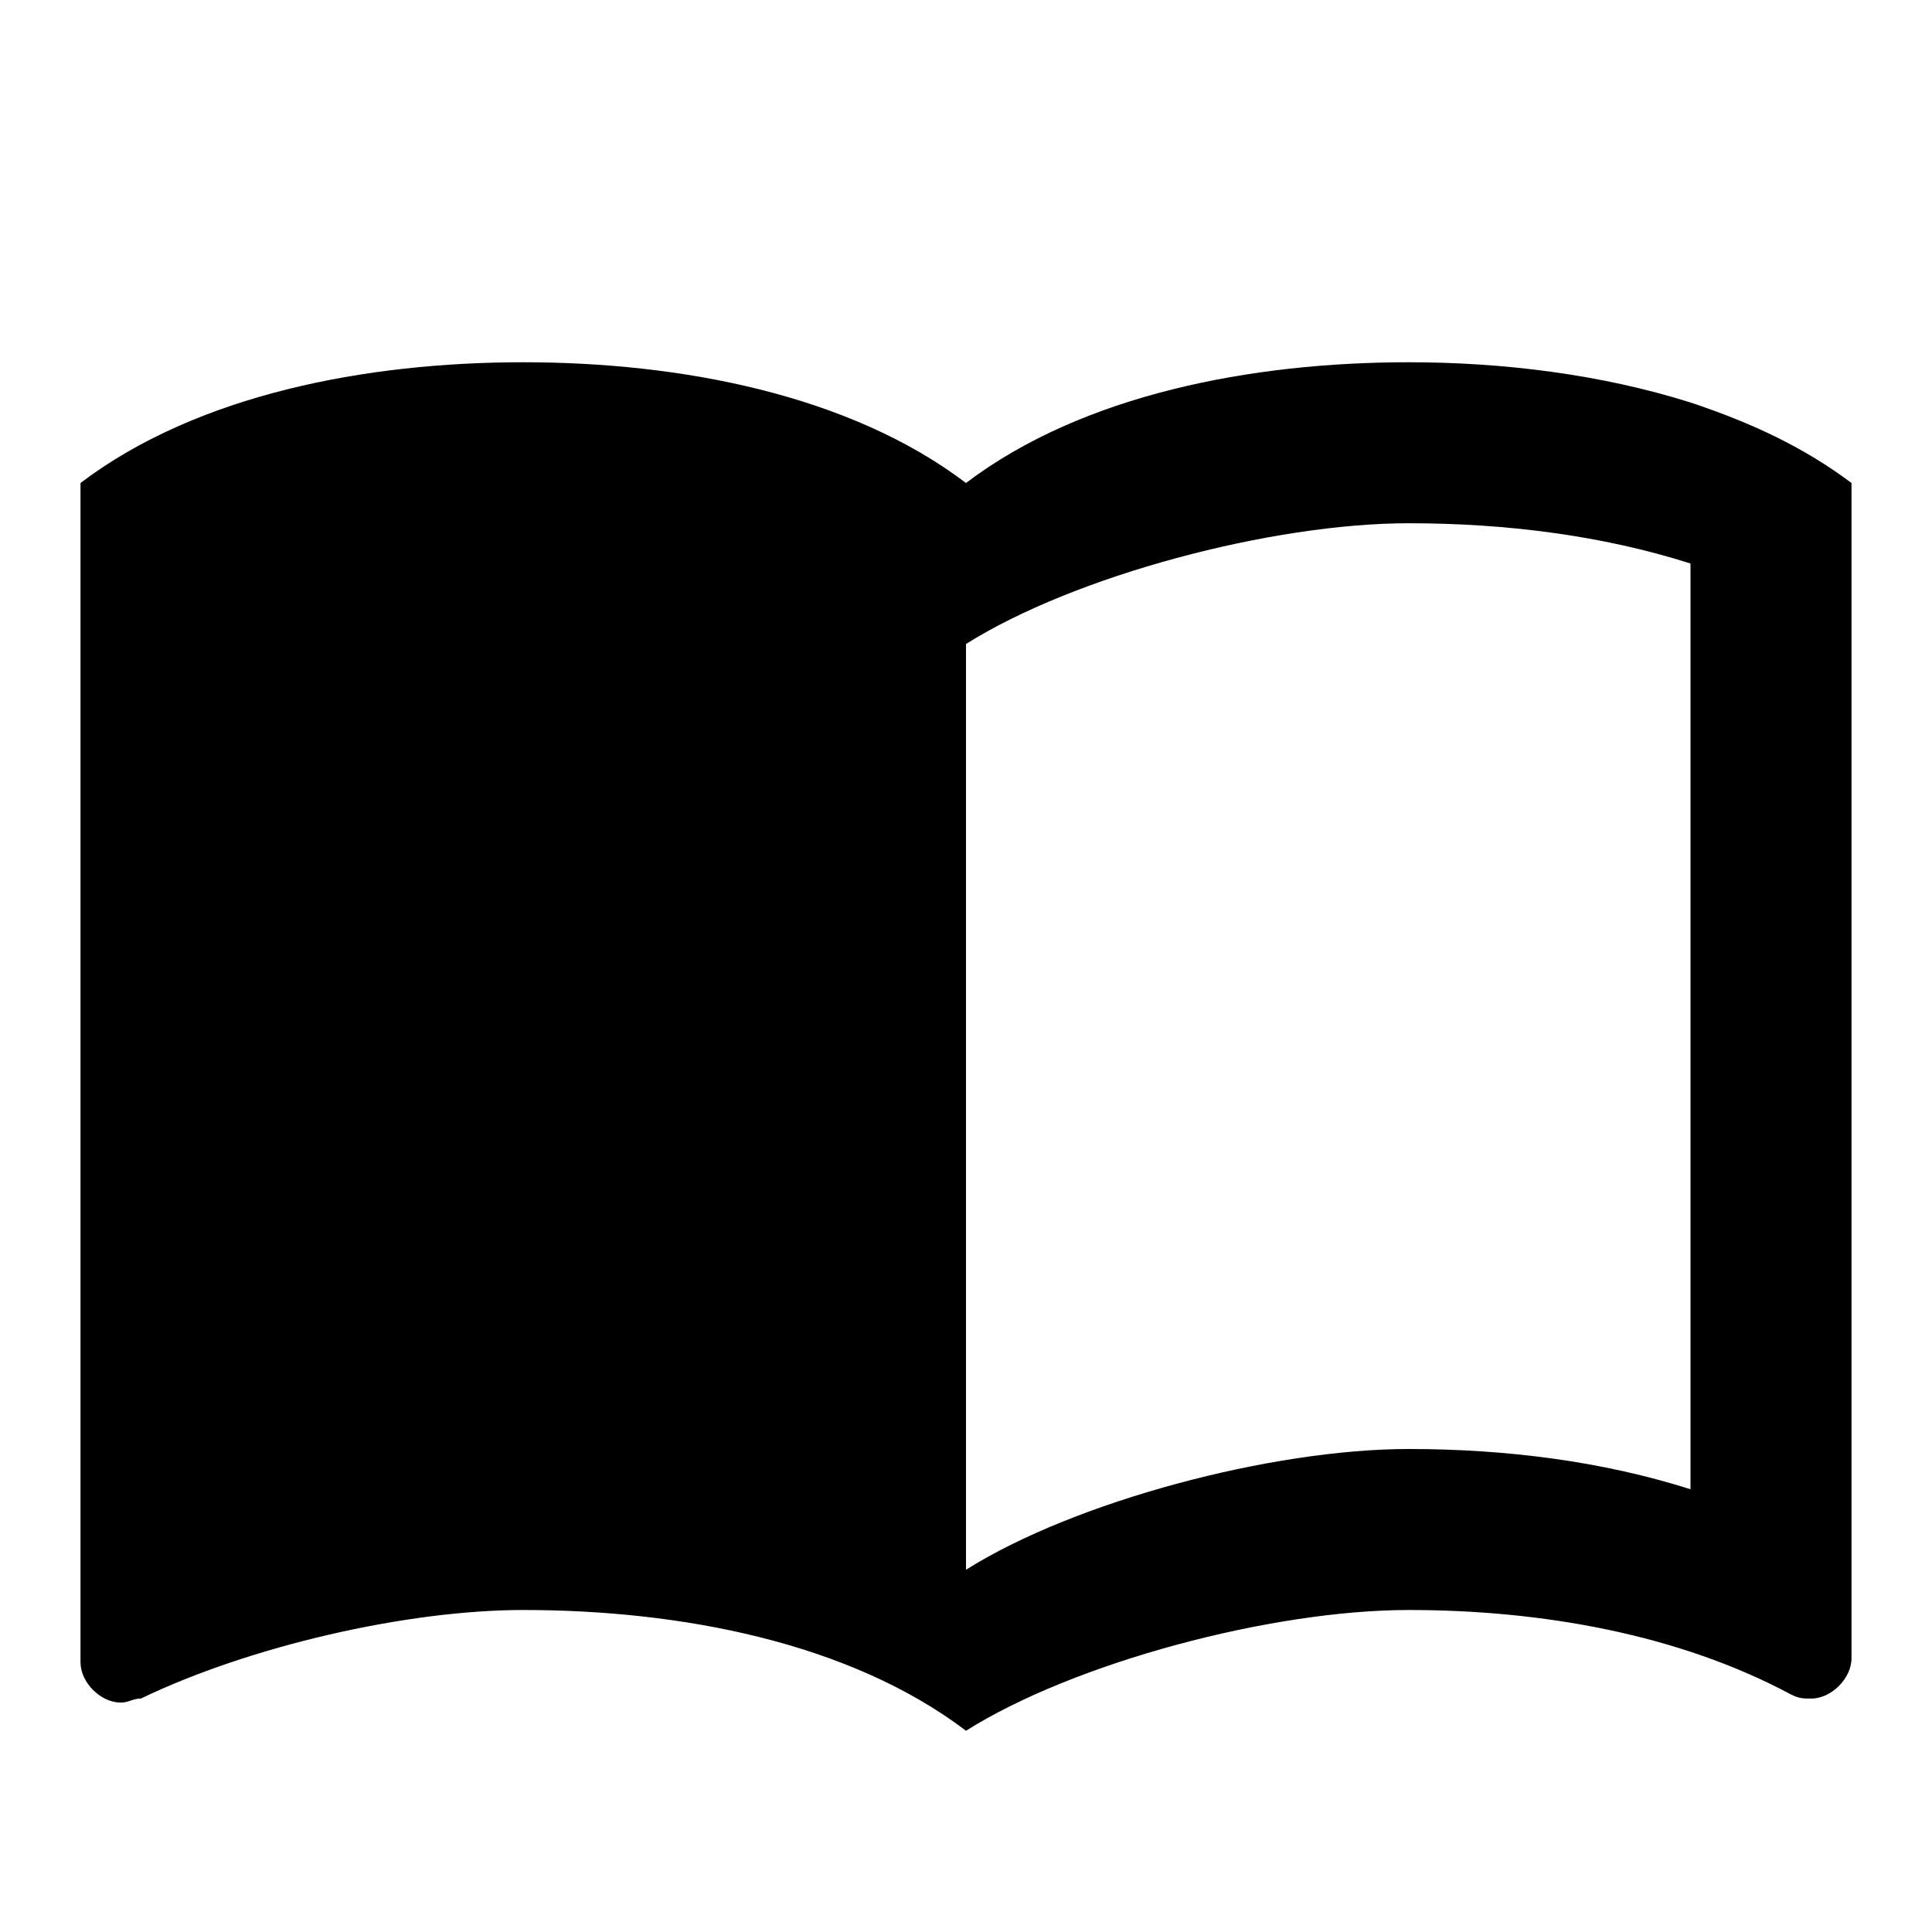
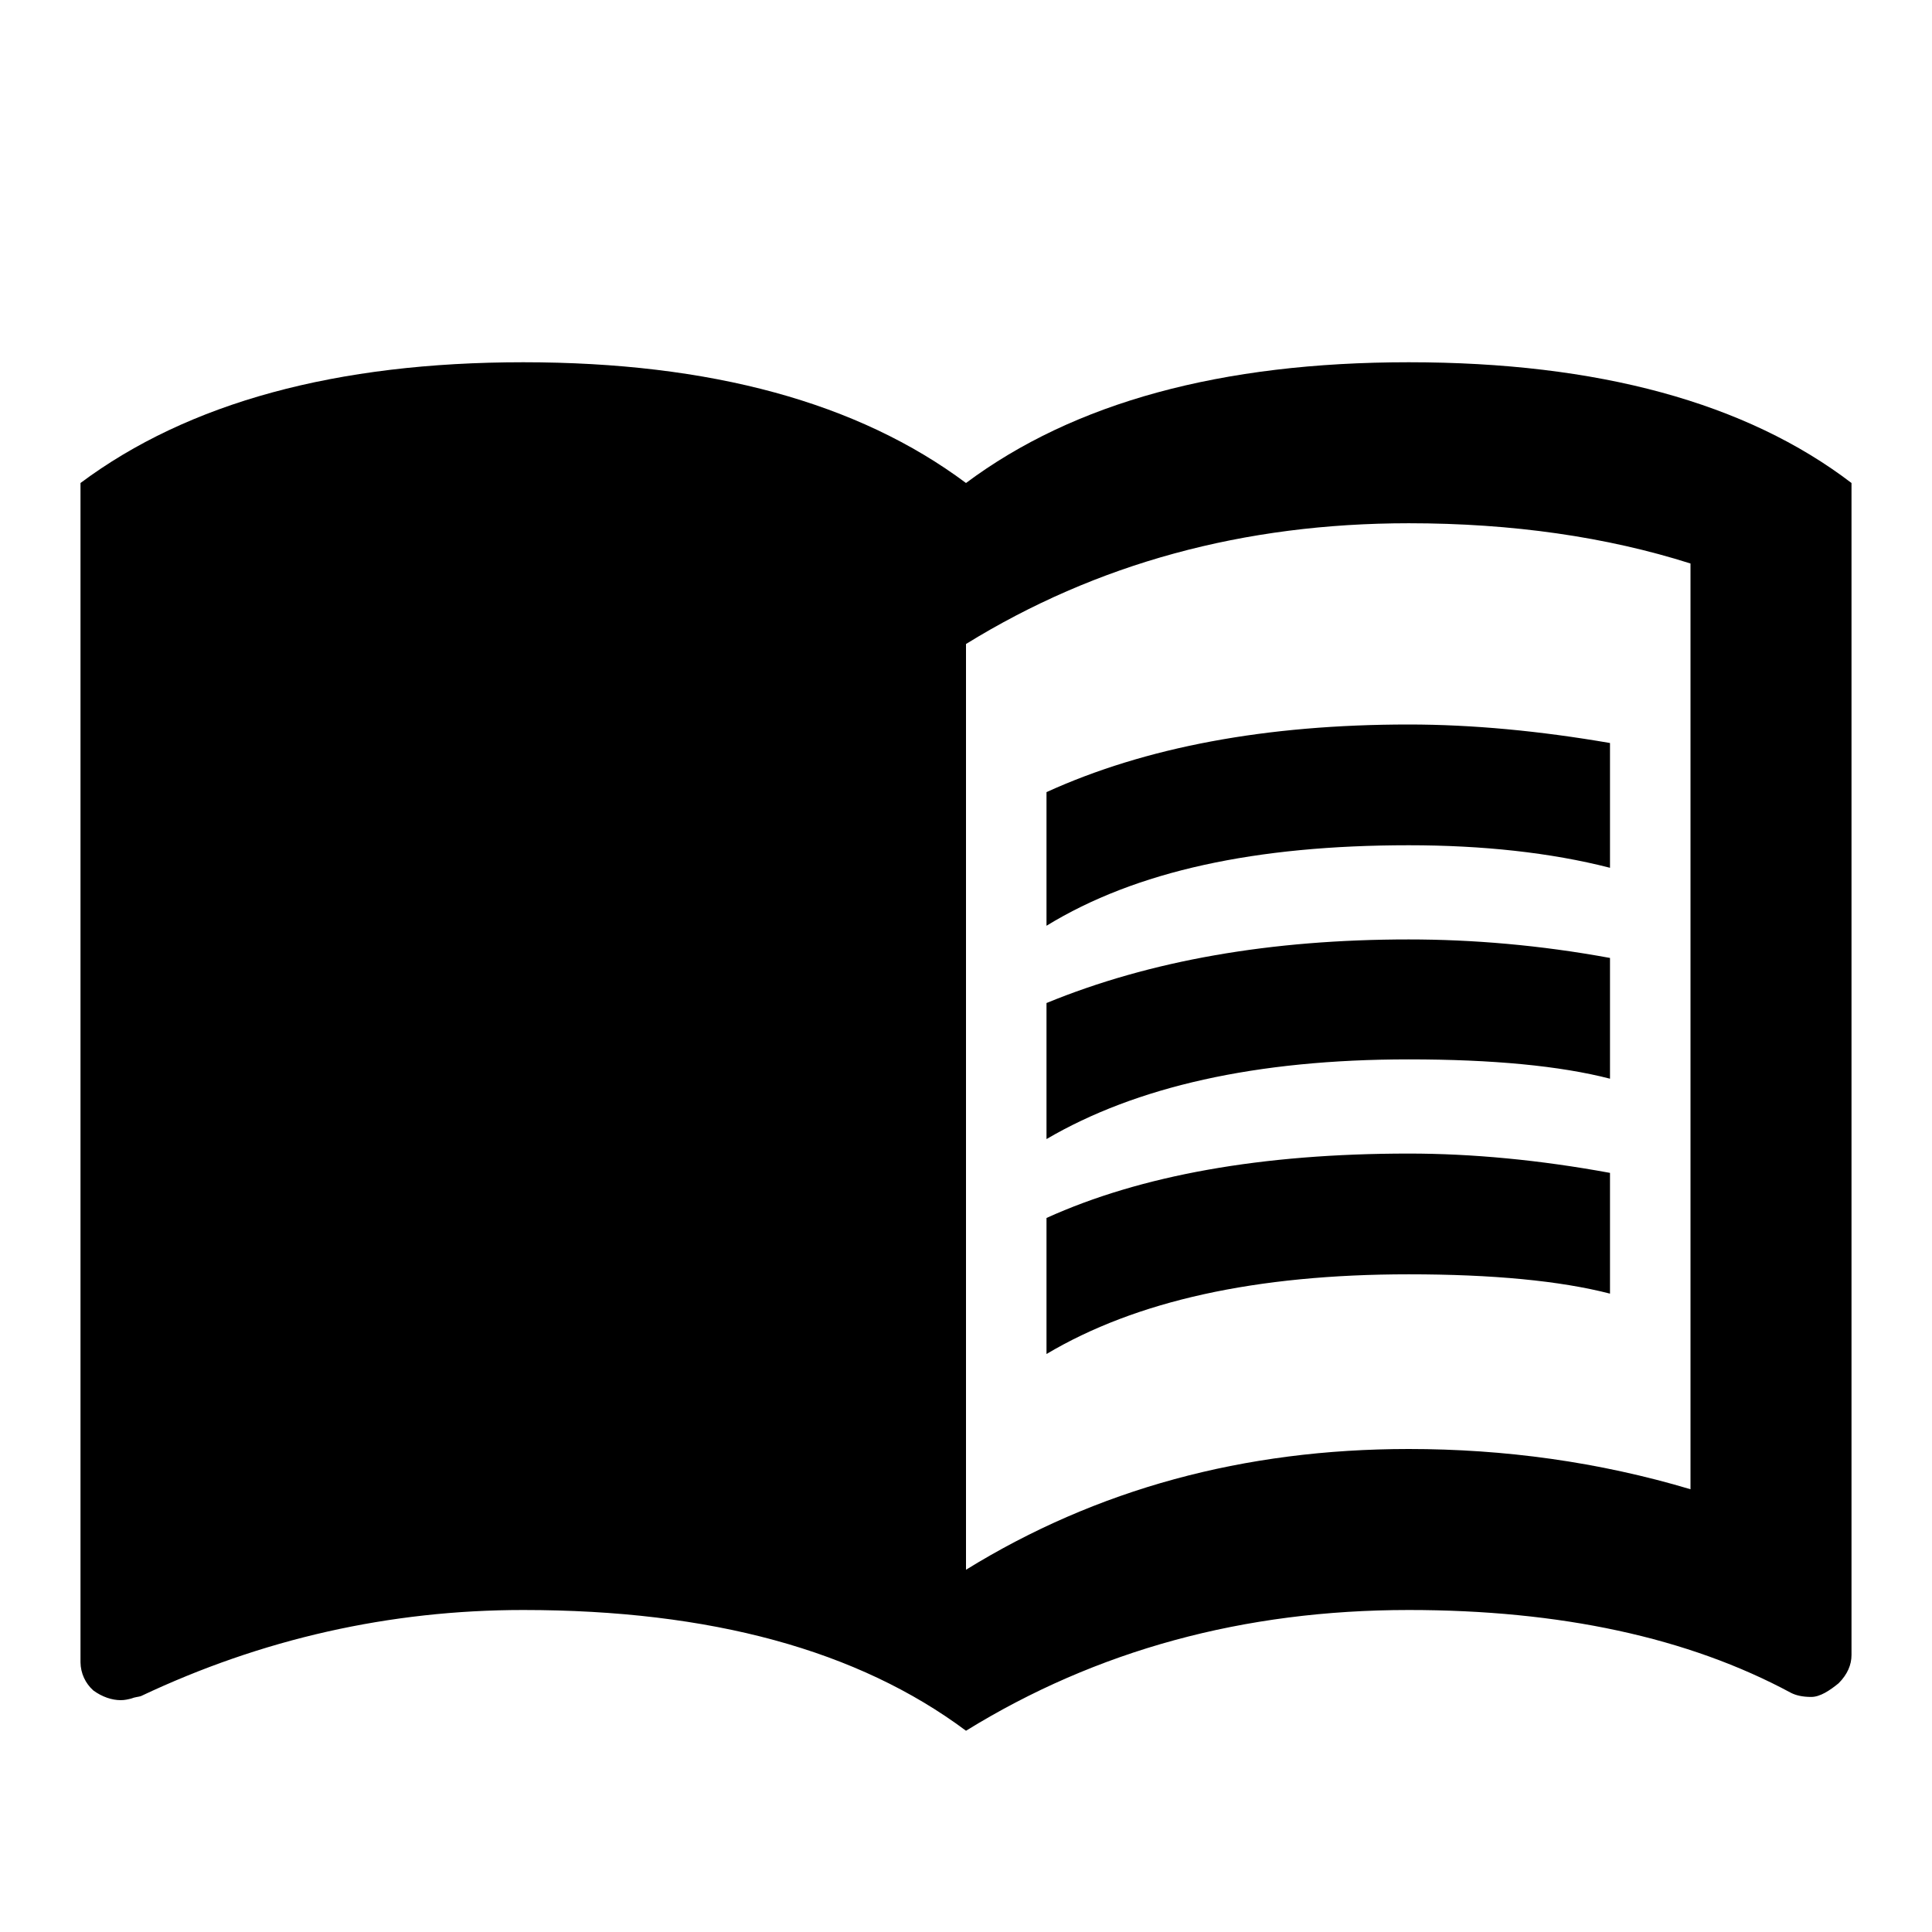
<svg xmlns="http://www.w3.org/2000/svg" viewBox="0 0 24 24">
-   <path d="M21 5c-1.11-.35-2.33-.5-3.5-.5-1.95 0-4.05.4-5.5 1.5-1.45-1.1-3.55-1.5-5.5-1.5-1.95 0-4.05.4-5.5 1.5v14.65c0 .25.25.5.5.5.1 0 .15-.05.25-.05C3.1 20.45 5.05 20 6.5 20c1.95 0 4.05.4 5.5 1.5 1.35-.85 3.8-1.5 5.5-1.5 1.65 0 3.35.3 4.75 1.05.1.05.15.05.25.05.25 0 .5-.25.5-.5V6c-.6-.45-1.25-.75-2-1m0 13.5c-1.1-.35-2.3-.5-3.5-.5-1.7 0-4.15.65-5.5 1.5V8c1.35-.85 3.8-1.5 5.5-1.5 1.2 0 2.4.15 3.5.5v11.5z" />
+   <path d="M17.5 14.33c.79 0 1.63.08 2.5.24v1.5c-.62-.16-1.46-.24-2.5-.24-1.9 0-3.39.33-4.5.99v-1.69c1.17-.53 2.67-.8 4.5-.8M13 12.46c1.29-.53 2.79-.79 4.5-.79.79 0 1.63.07 2.5.23v1.5c-.62-.16-1.46-.24-2.5-.24-1.9 0-3.39.34-4.5.99m4.5-3.65c-1.9 0-3.39.32-4.5 1V9.84c1.23-.56 2.73-.84 4.5-.84.79 0 1.63.08 2.5.23v1.55c-.74-.19-1.59-.28-2.5-.28m3.5 8V7c-1.04-.33-2.21-.5-3.5-.5-2.05 0-3.88.5-5.5 1.5v11.5c1.62-1 3.45-1.5 5.5-1.5 1.19 0 2.36.16 3.5.5m-3.5-14c2.35 0 4.19.5 5.5 1.5v14.56c0 .12-.05.24-.16.35-.11.09-.23.17-.34.17-.11 0-.19-.02-.25-.05-1.28-.69-2.87-1.03-4.75-1.03-2.05 0-3.88.5-5.5 1.5-1.34-1-3.17-1.5-5.5-1.5-1.66 0-3.25.36-4.75 1.07-.03.01-.07.01-.12.03-.04.01-.08.02-.13.02-.11 0-.23-.04-.34-.12a.475.475 0 01-.16-.35V6c1.34-1 3.18-1.5 5.5-1.5 2.33 0 4.16.5 5.5 1.5 1.34-1 3.17-1.5 5.5-1.5z" />
</svg>
